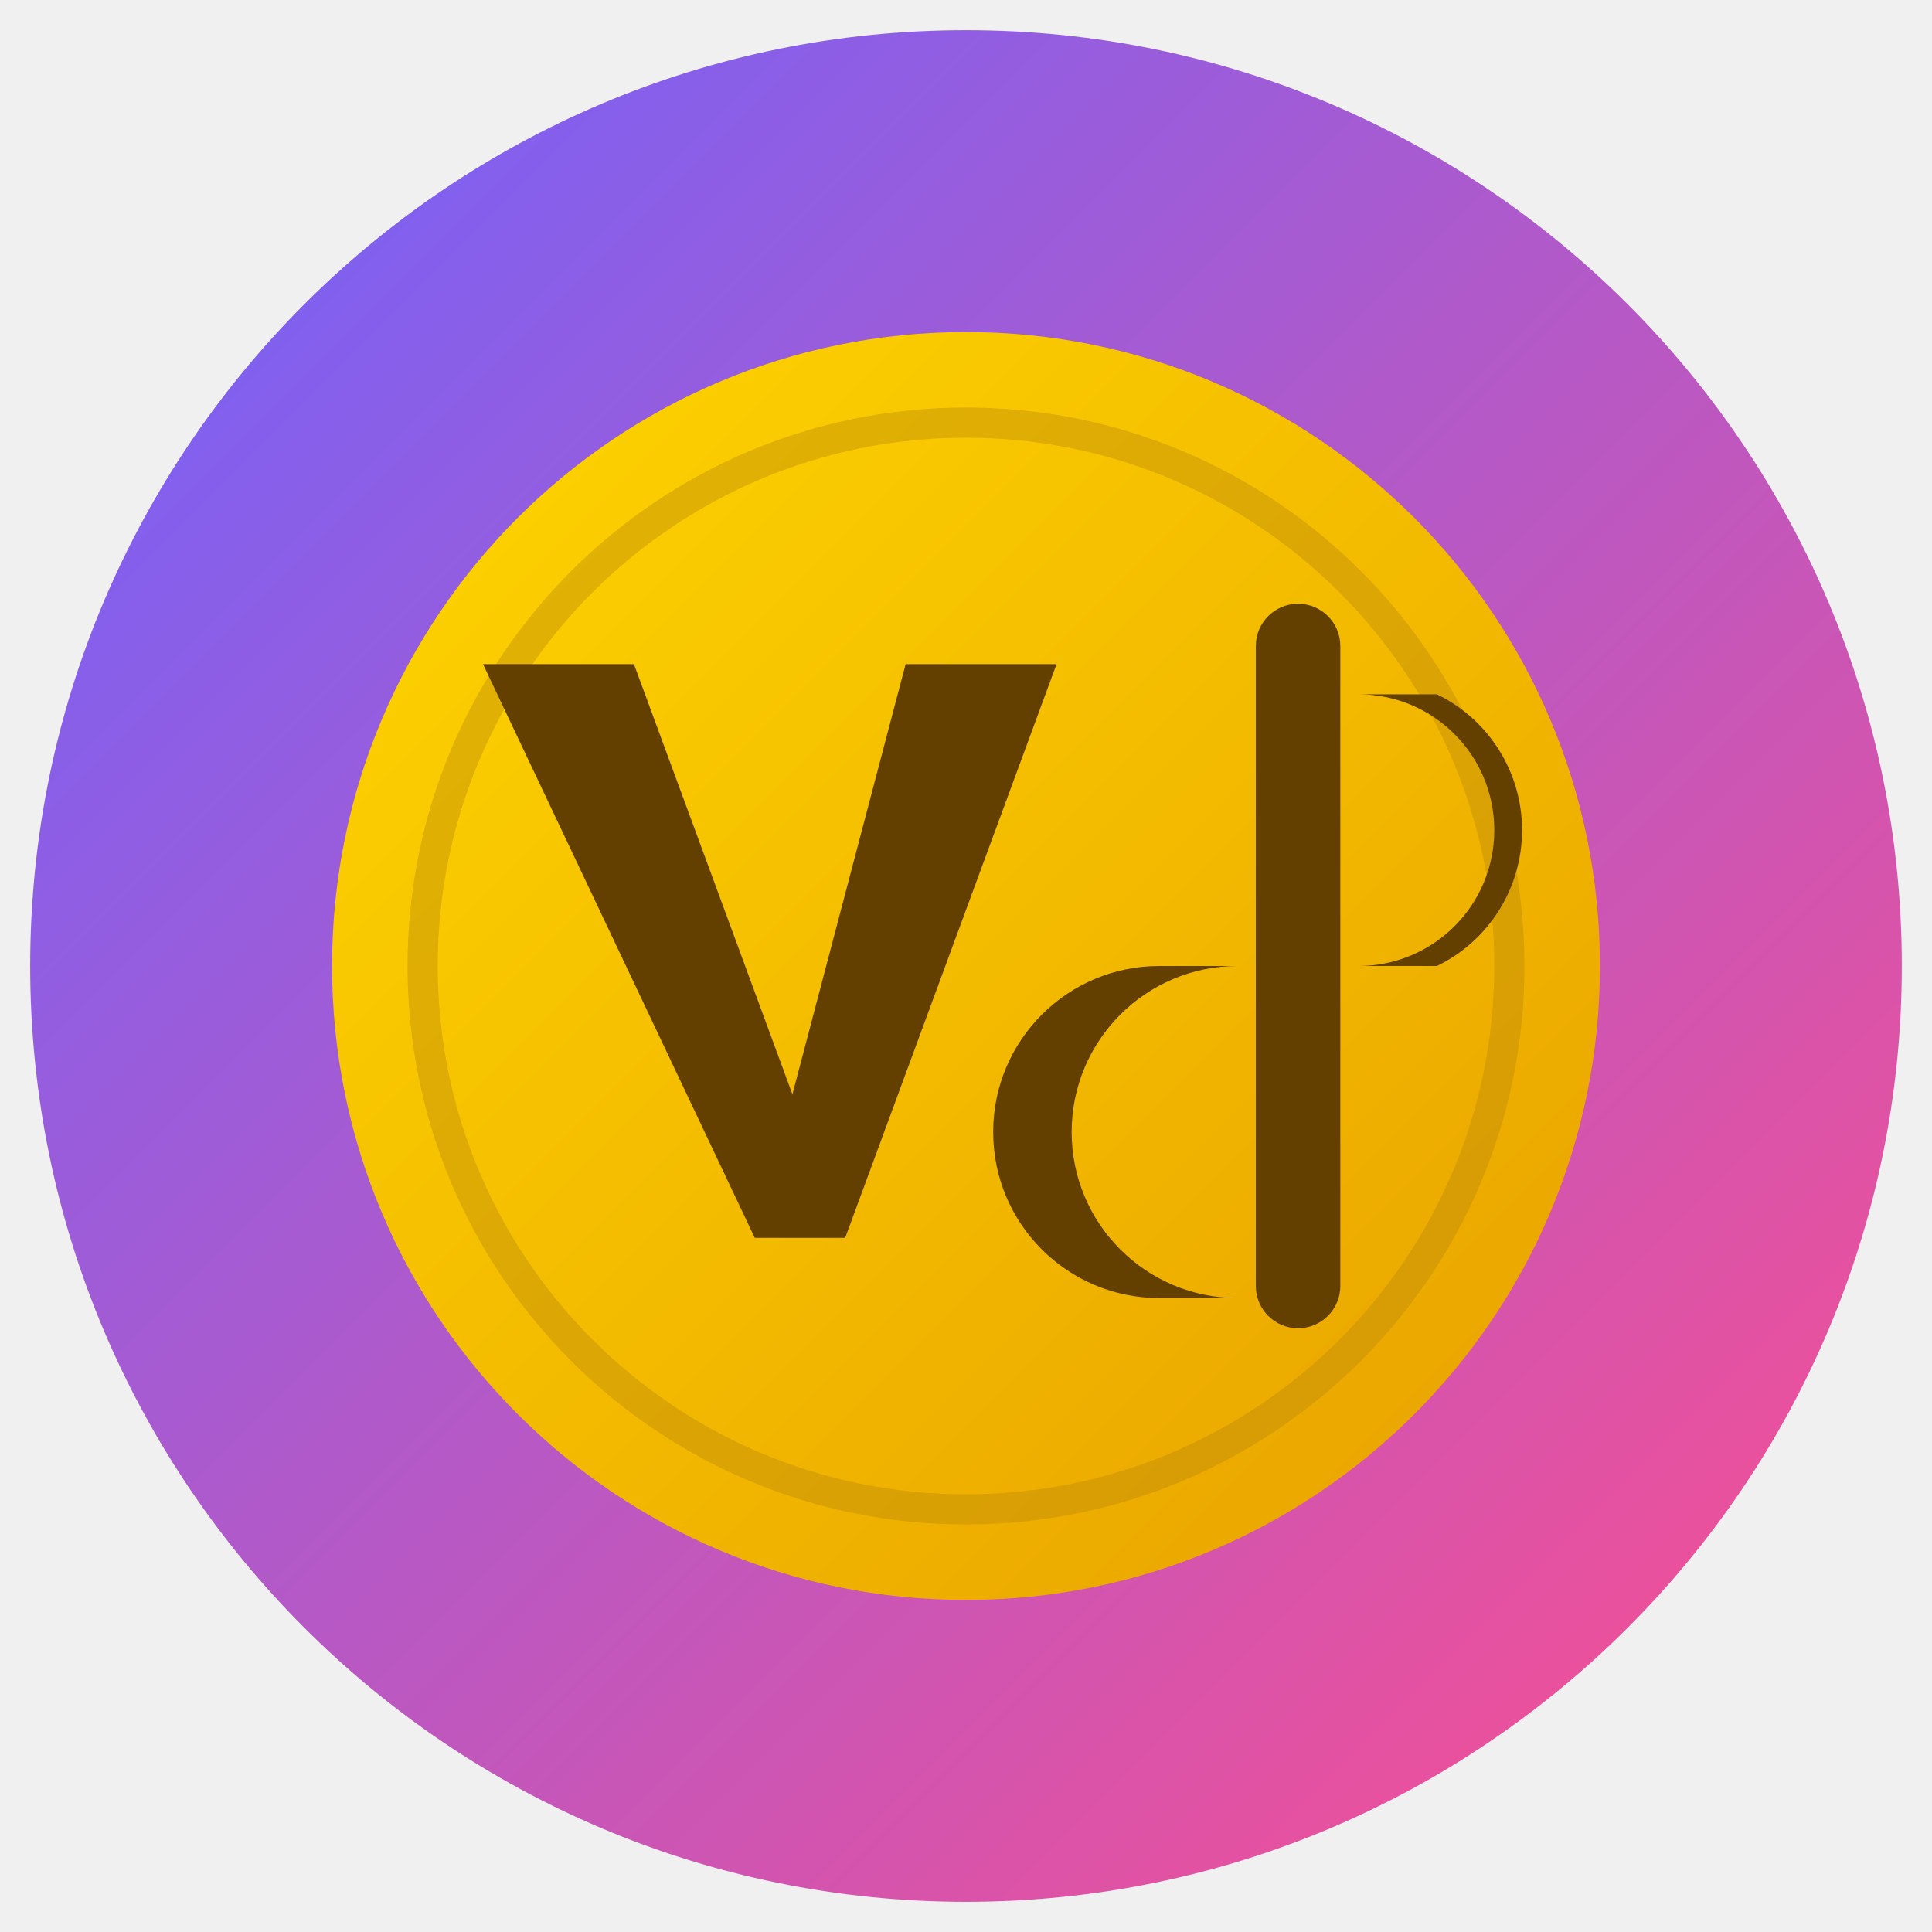
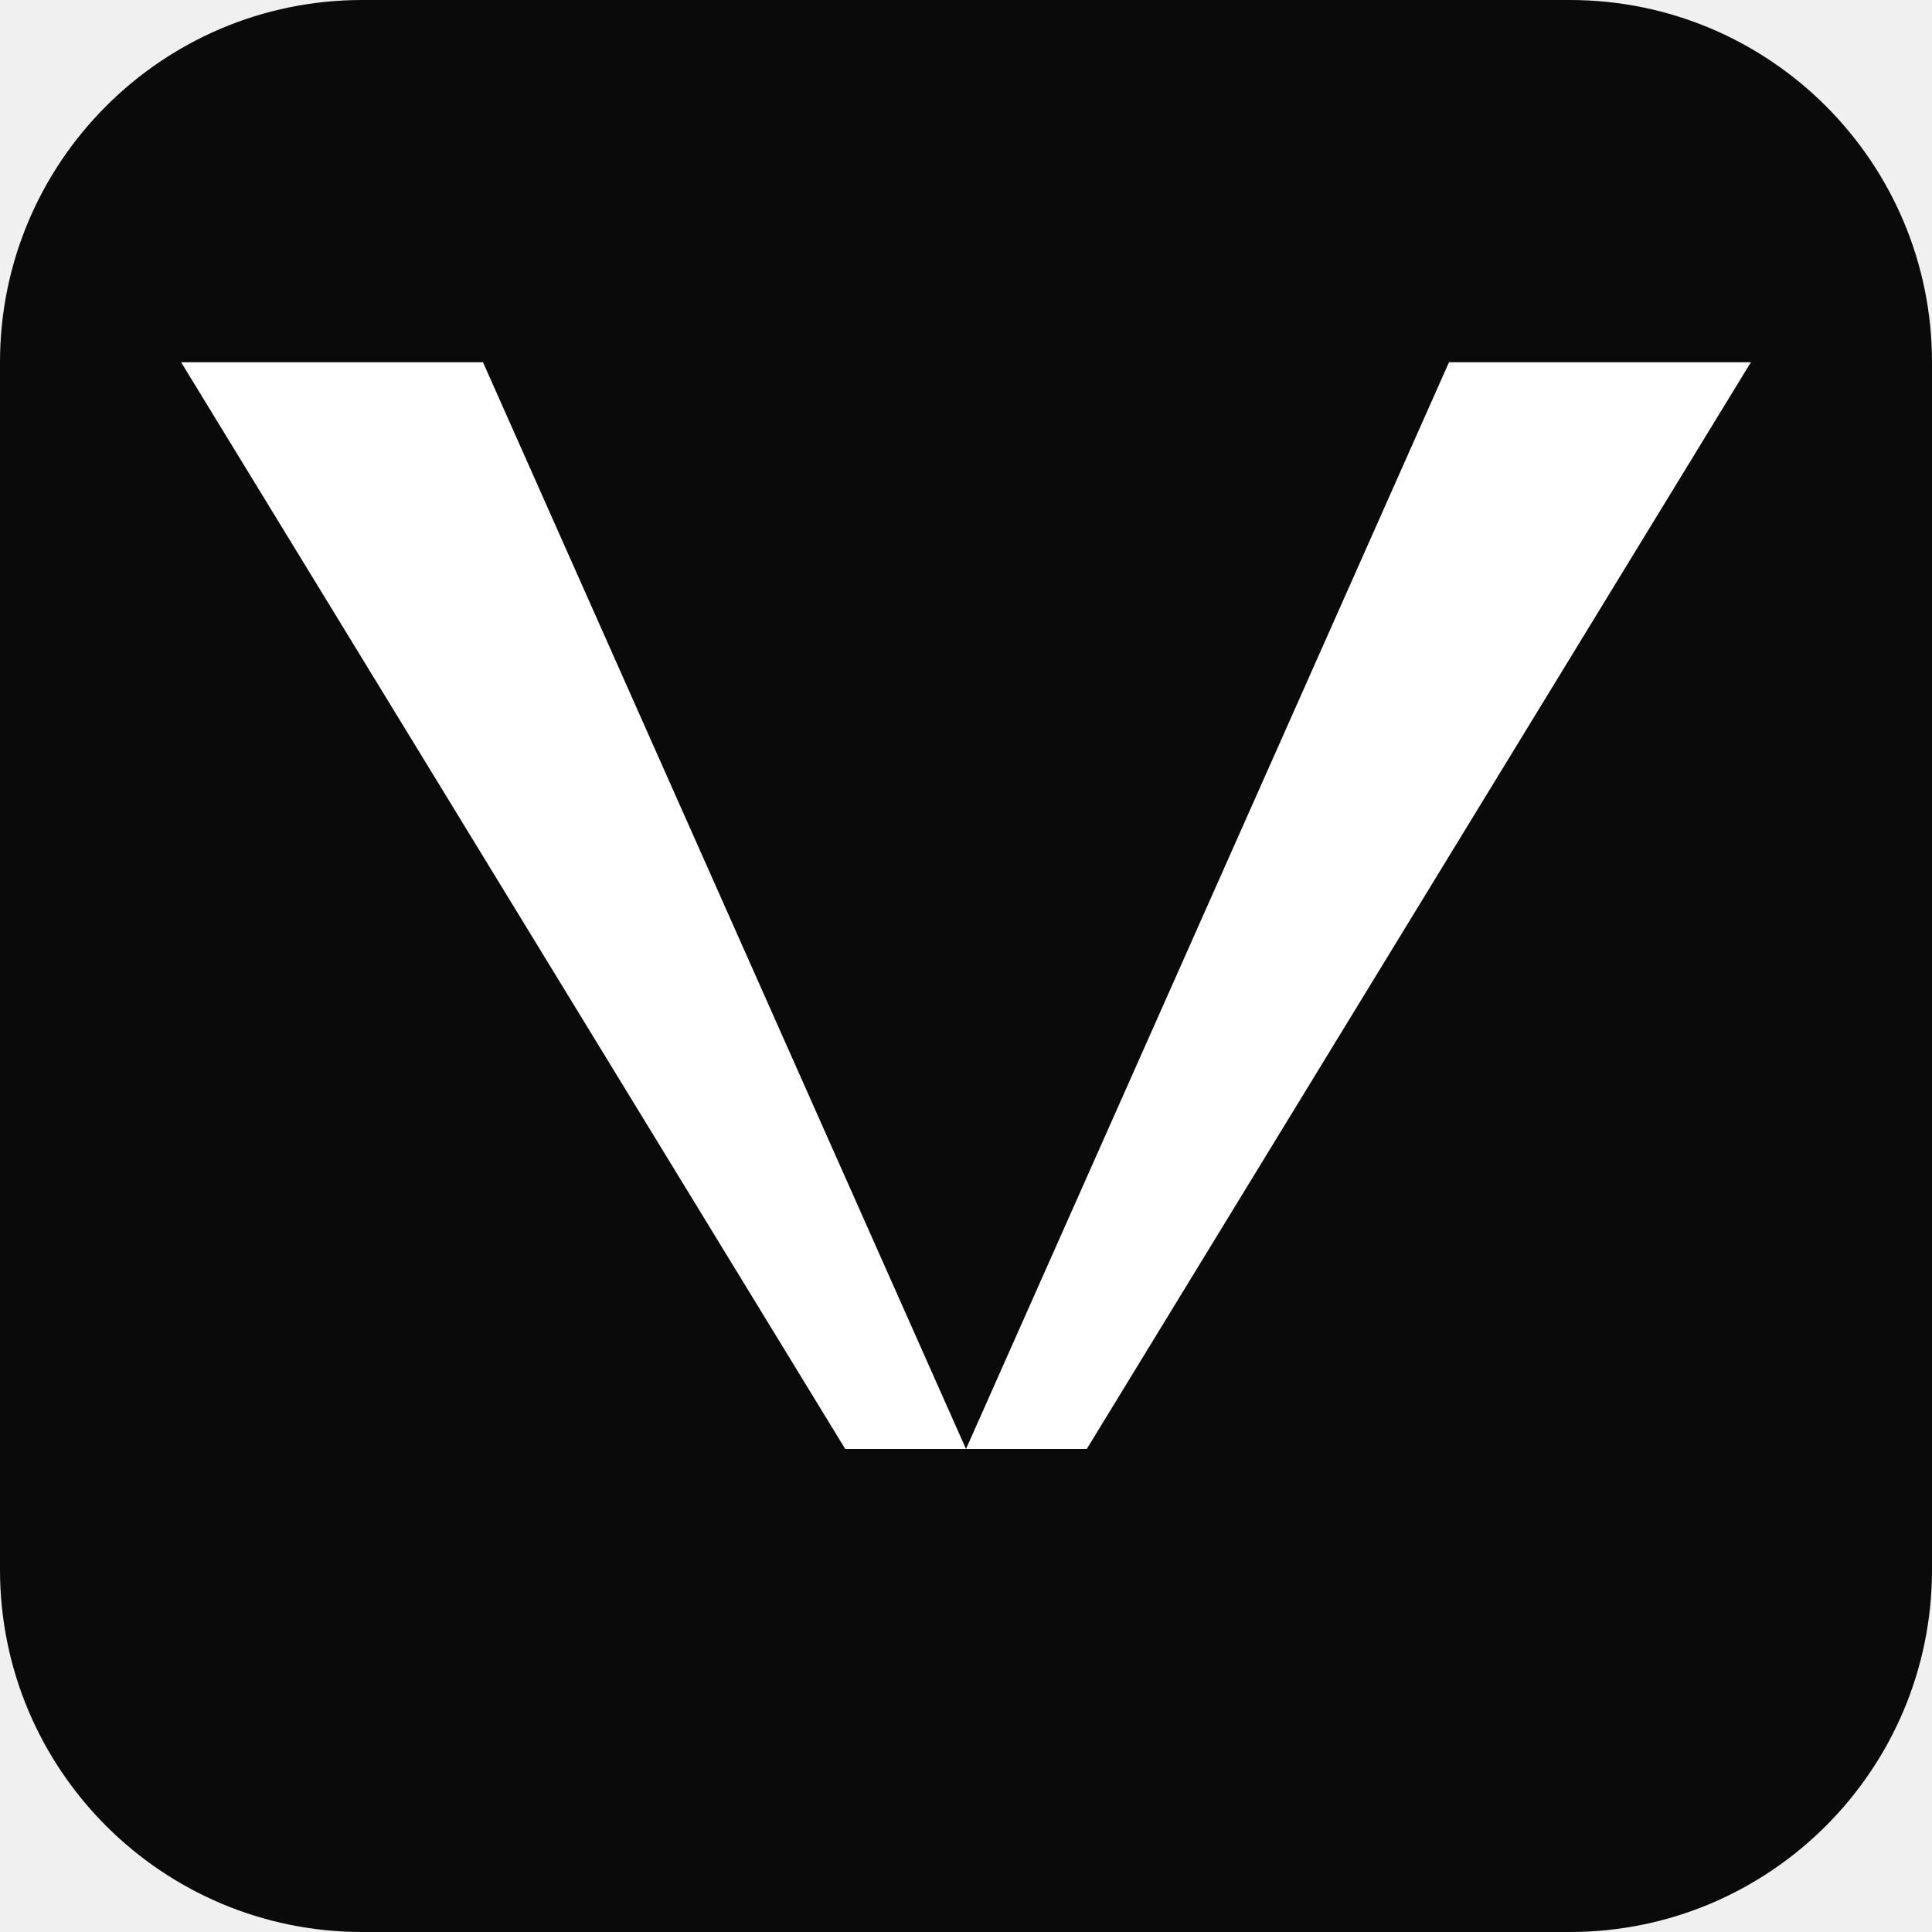
<svg xmlns="http://www.w3.org/2000/svg" viewBox="0 0 32 32">
-   <defs>
-     <linearGradient id="bg" x1="0%" y1="0%" x2="100%" y2="100%">
-       <stop offset="0%" stop-color="#6C63FF" />
-       <stop offset="100%" stop-color="#FF4E8C" />
-     </linearGradient>
-     <linearGradient id="gold" x1="0%" y1="0%" x2="100%" y2="100%">
-       <stop offset="0%" stop-color="#FFD700" />
-       <stop offset="100%" stop-color="#E8A000" />
-     </linearGradient>
-   </defs>
-   <circle cx="16" cy="16" r="15.5" fill="url(#bg)" />
-   <circle cx="16" cy="16" r="10.5" fill="url(#gold)" />
-   <circle cx="16" cy="16" r="9" fill="none" stroke="#B8860B" stroke-width="0.5" opacity="0.4" />
-   <polygon points="8,11 10.5,11 14,20.5 12.5,20.5" fill="#644000" />
-   <polygon points="12.5,20.5 14,20.5 17.5,11 15,11" fill="#644000" />
-   <rect x="20.8" y="10" width="1.4" height="12" rx="0.7" fill="#644000" />
-   <path d="M23.8,11.5 A2.5,2.5 0 0,1 23.8,16 L22.5,16 A1.2,1.2 0 0,0 22.5,11.5 Z" fill="#644000" />
-   <path d="M19.2,16 A2.5,2.5 0 0,0 19.2,21.5 L20.5,21.5 A1.2,1.2 0 0,1 20.5,16 Z" fill="#644000" />
+   <rect width="32" height="32" rx="6" fill="#0a0a0a" />
+   <polygon points="3,6 8,6 16,24 14,24" fill="white" />
+   <polygon points="29,6 24,6 16,24 18,24" fill="white" />
</svg>
